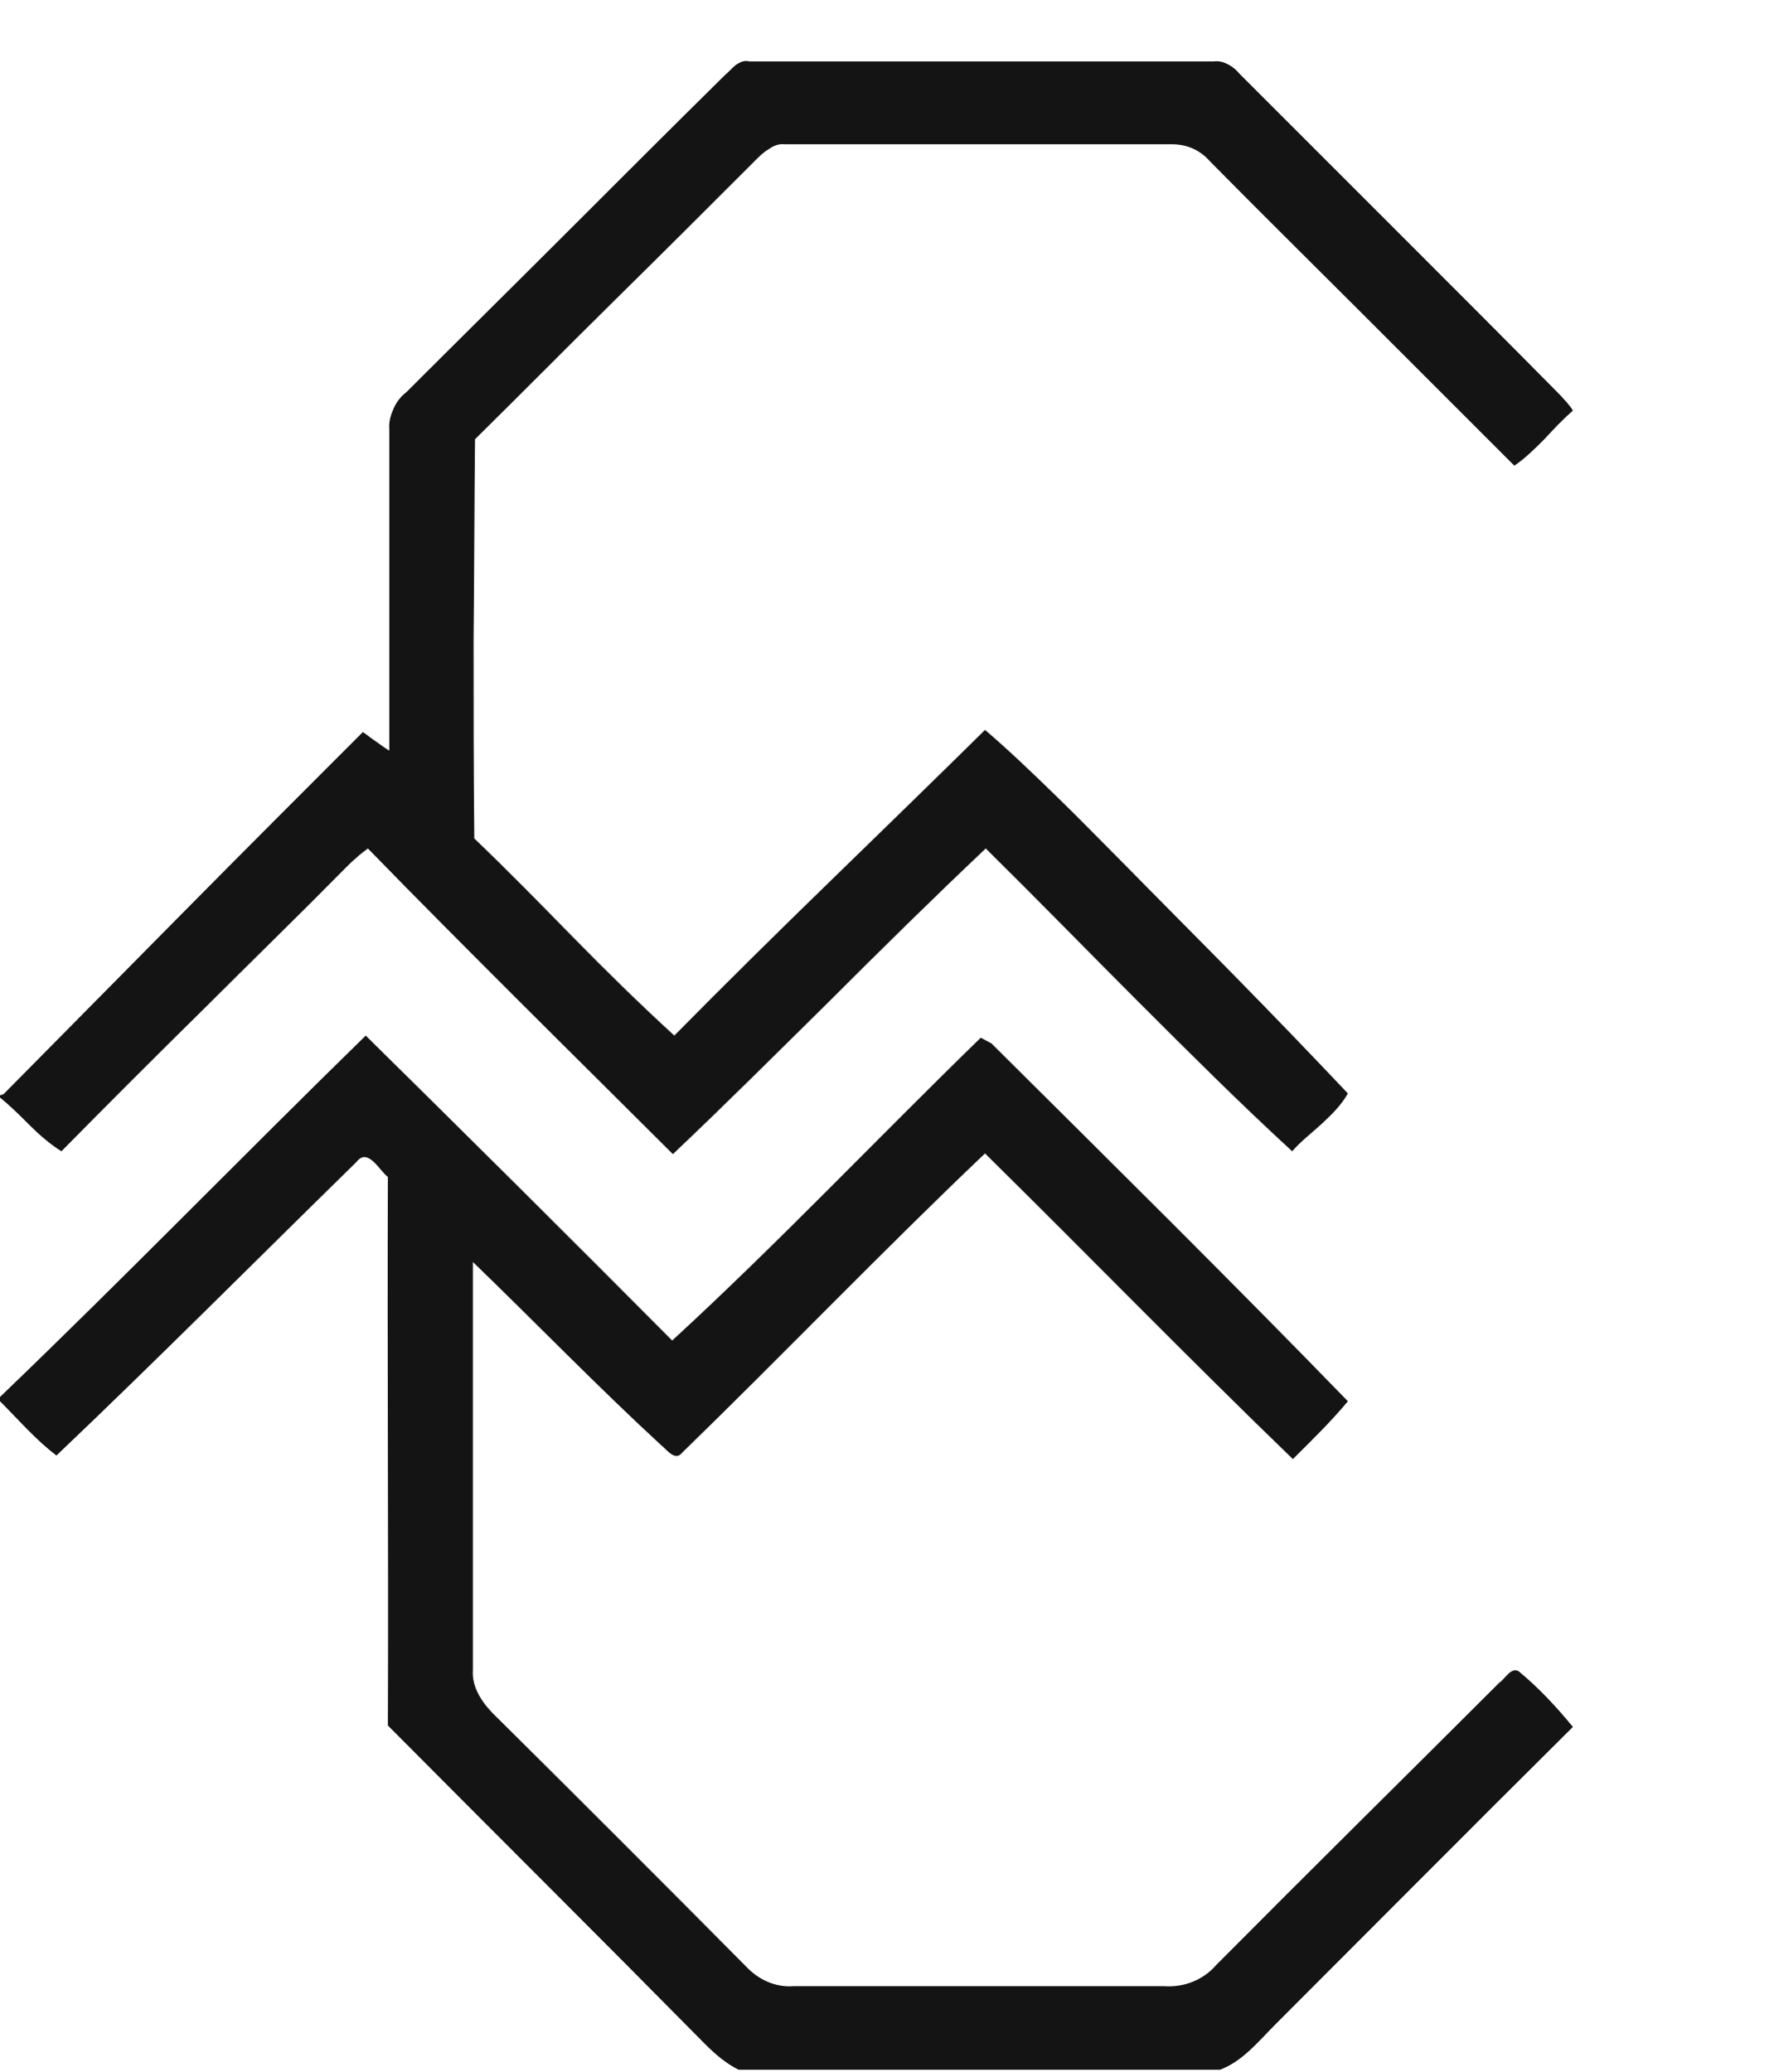
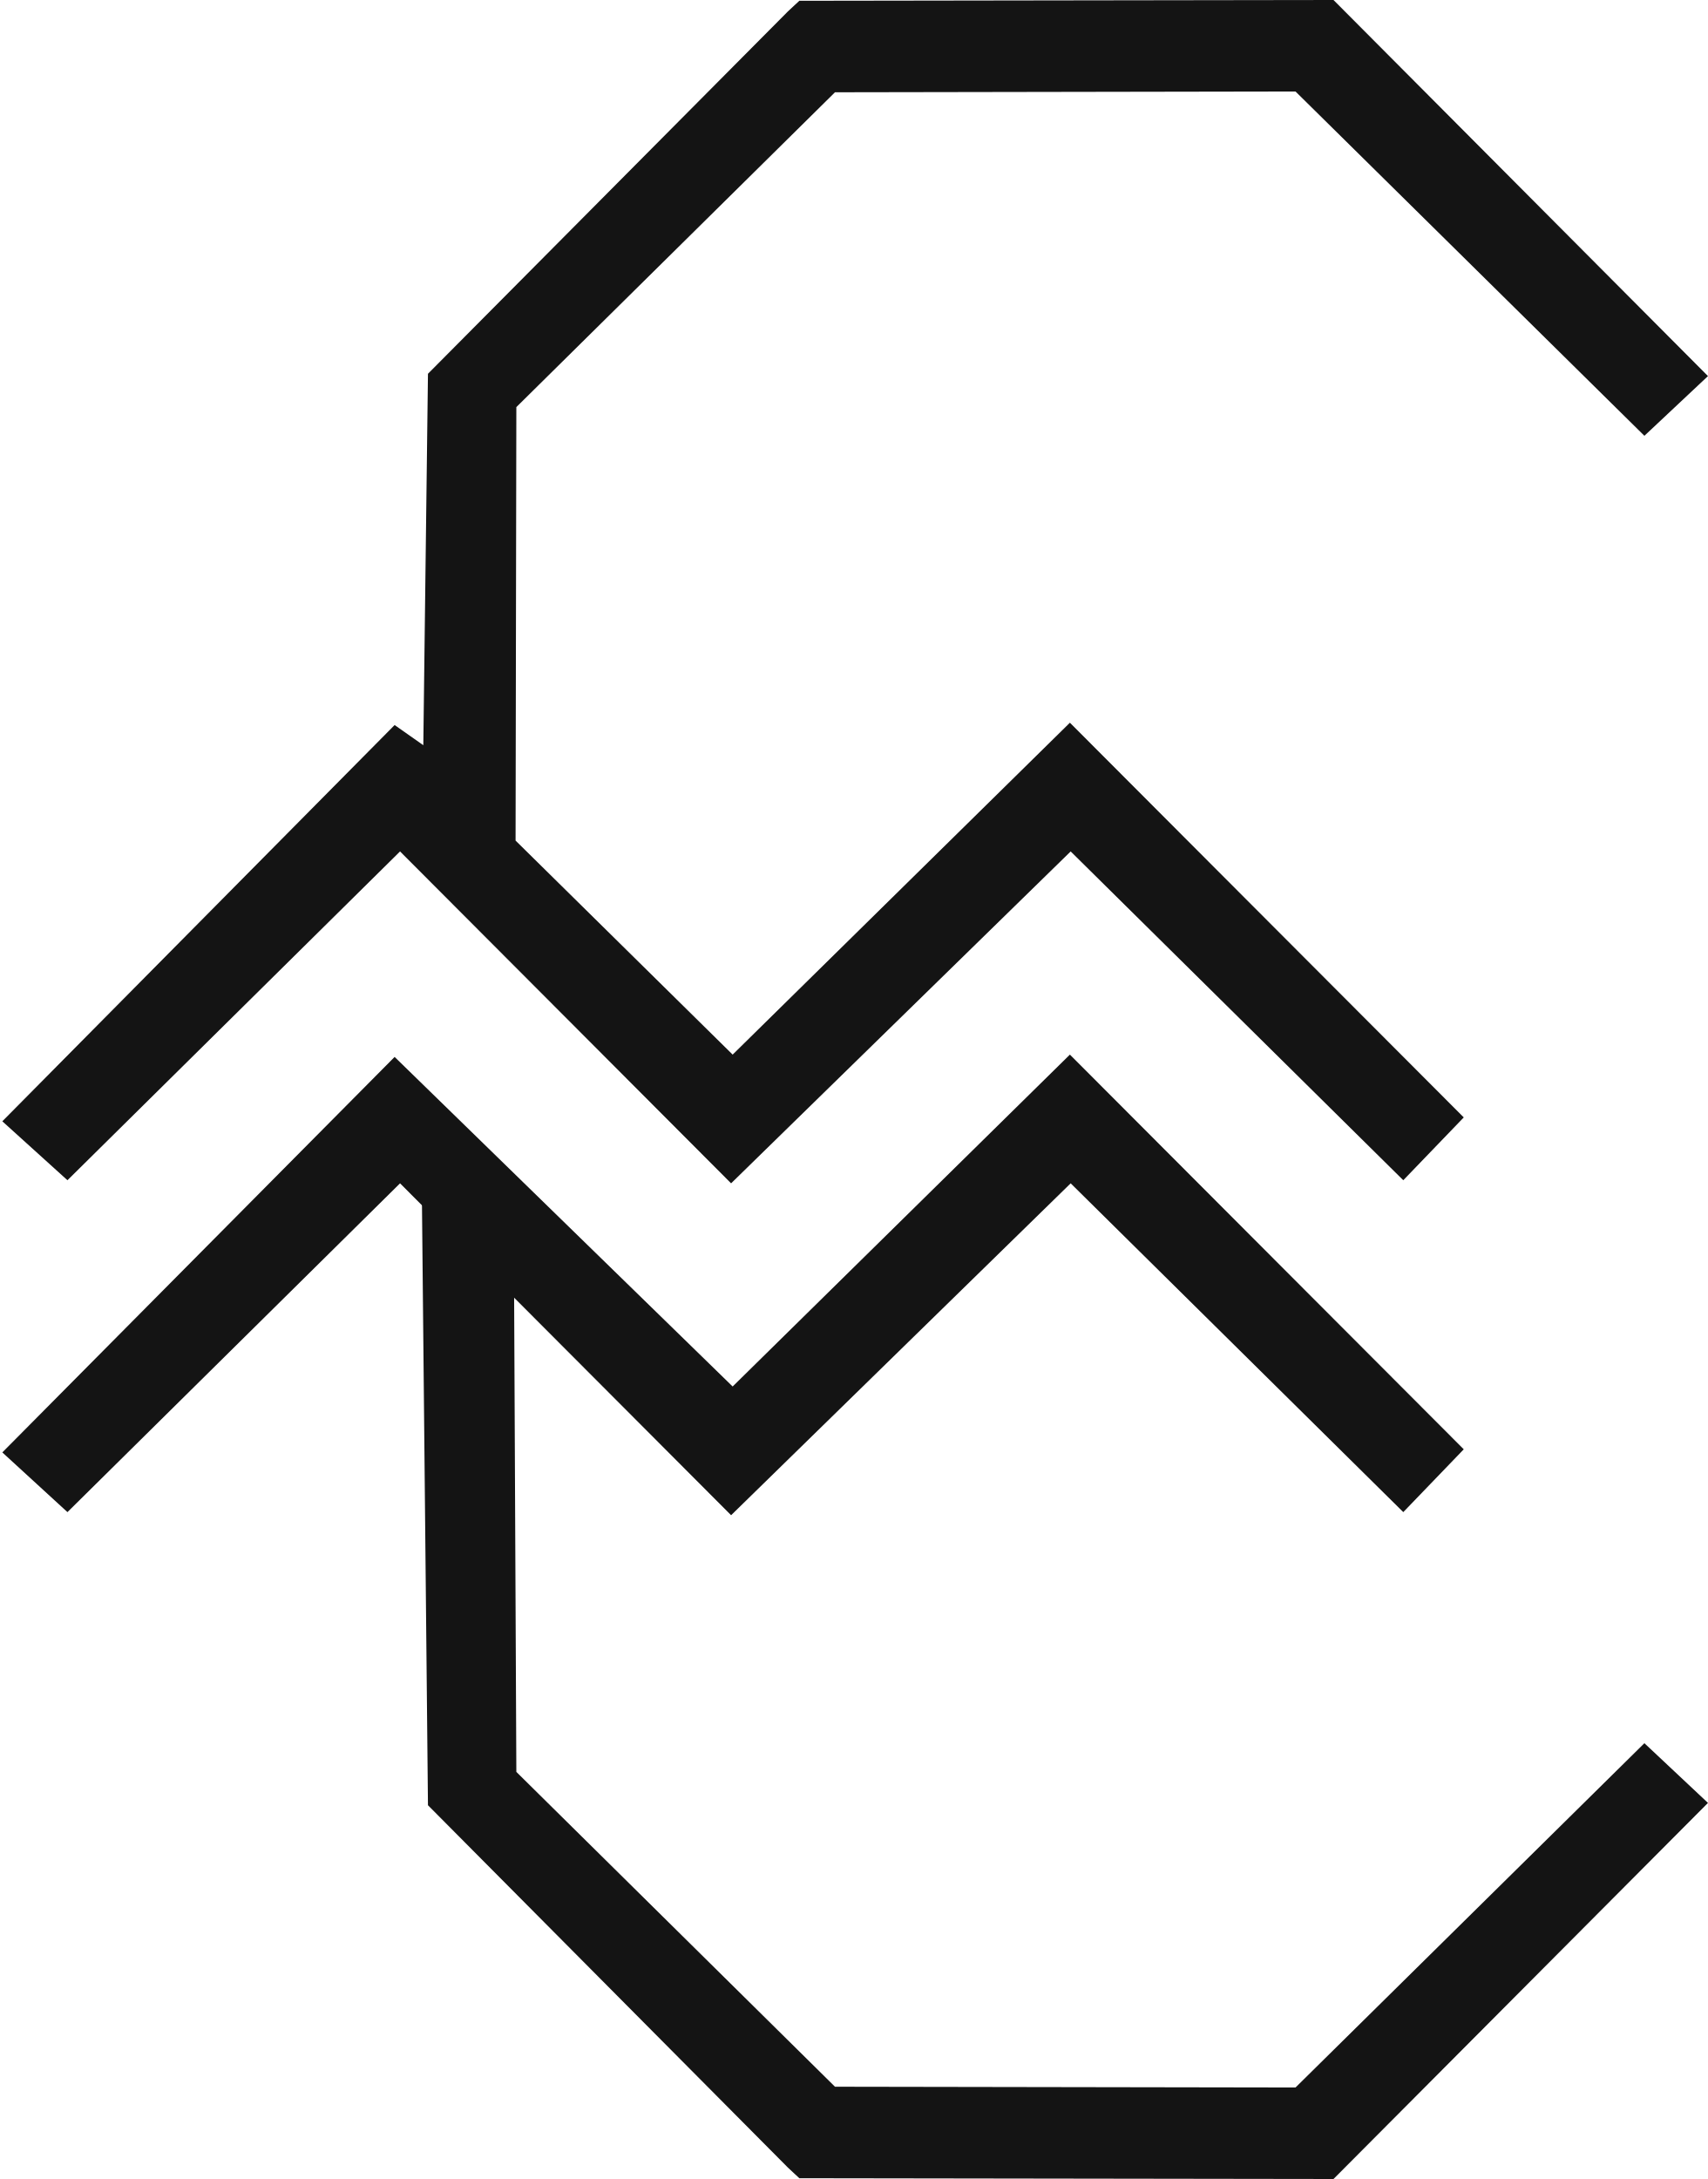
- <svg xmlns="http://www.w3.org/2000/svg" version="1.1" id="Layer_1" x="0px" y="0px" viewBox="0 0 249 290" style="enable-background:new 0 0 249 290;" xml:space="preserve">
+ <svg xmlns="http://www.w3.org/2000/svg" version="1.1" id="Layer_1" x="0px" y="0px" viewBox="0 0 220.3 281" style="enable-background:new 0 0 220.3 281;" xml:space="preserve">
  <style type="text/css">
	.st0{fill:#141414;}
- 	.st1{display:none;}
- 	.st2{display:inline;}
</style>
-   <g id="Layer_1_1_">
-     <g id="_x23_141414ff">
-       <path class="st0" d="M101.5,10.5c0.5-0.4,1-1,1.5-1.4c0.6-0.4,1.2-0.7,1.9-0.5c10.8,0,21.7,0,32.5,0c10.8,0,21.7,0,32.5,0    c0.8-0.1,1.4,0.1,2,0.4s1.2,0.8,1.6,1.3c7.5,7.5,15,15,22.5,22.5s15,15,22.5,22.6c0.3,0.3,0.6,0.7,0.9,1c0.3,0.4,0.6,0.7,0.8,1.1    c-1.4,1.2-2.7,2.6-4,4c-1.3,1.3-2.7,2.7-4.2,3.7c-7.1-7.1-14.2-14.2-21.3-21.3s-14.3-14.2-21.3-21.3c-0.7-0.8-1.5-1.4-2.4-1.8    s-1.9-0.6-2.9-0.6c-9,0-18.1,0-27.1,0s-18.1,0-27.1,0c-0.9-0.1-1.6,0.2-2.3,0.7c-0.7,0.4-1.3,1-1.9,1.6c-6.5,6.5-13,13-19.5,19.4    S73.1,55,66.5,61.5c-0.1,9.3-0.1,18.6-0.2,28c0,9.3,0,18.6,0.1,27.9c4.7,4.5,9.3,9.2,13.9,13.9c4.6,4.7,9.3,9.3,14.1,13.7    c7.1-7.2,14.4-14.4,21.7-21.5s14.6-14.2,21.8-21.3c3.4,2.9,6.6,6,9.8,9.1s6.3,6.3,9.4,9.4c5.3,5.4,10.6,10.7,15.9,16.1    c5.3,5.4,10.5,10.8,15.7,16.3c-0.9,1.6-2.2,2.9-3.6,4.2c-1.4,1.3-3,2.5-4.2,3.9c-7.4-6.8-14.5-13.9-21.6-21s-14.1-14.3-21.3-21.4    c-7.4,7-14.7,14.2-21.9,21.4c-7.3,7.2-14.5,14.4-21.9,21.4c-7.1-7.1-14.3-14.2-21.4-21.3s-14.2-14.2-21.3-21.5    c-0.5,0.4-1.1,0.8-1.6,1.3c-0.5,0.4-1,0.9-1.5,1.4c-6.6,6.7-13.3,13.2-19.9,19.8c-6.7,6.6-13.3,13.2-19.9,19.9    c-1.6-1-3.1-2.3-4.5-3.7s-2.7-2.7-4.2-3.9v-0.1v-0.1c0.1,0,0.2-0.1,0.3-0.1s0.2-0.1,0.3-0.1c8.4-8.5,16.7-16.9,25.1-25.4    s16.8-16.9,25.2-25.3c0.6,0.4,1.2,0.9,1.8,1.3s1.2,0.9,1.9,1.3c0-7.5,0-15,0-22.5s0-15,0-22.5c-0.1-1,0.2-2,0.6-2.9    c0.4-0.9,1-1.7,1.8-2.3c7.4-7.4,14.9-14.8,22.3-22.2S94,17.9,101.5,10.5z" />
-       <path class="st0" d="M137.3,145.3c0.4,0.2,1.1,0.6,1.5,0.8c16.7,16.6,33.5,33.2,49.9,50.1c-2.4,2.9-5.1,5.5-7.7,8.1    c-14.6-14.1-28.7-28.6-43.1-42.8c-14.4,13.7-28.2,28.1-42.4,41.9c-1,1.3-2.2-0.5-3-1.1c-9-8.3-17.5-17.1-26.3-25.6    c0,19,0,38.1,0,57.1c-0.2,2.6,1.5,4.9,3.3,6.6c11.7,11.6,23.4,23.3,35,35c1.7,1.8,4.1,2.9,6.6,2.7c17.3,0,34.6,0,51.9,0    c2.8,0.2,5.5-0.9,7.3-3c13.1-13.2,26.4-26.3,39.6-39.5c0.8-0.5,1.6-2.2,2.7-1.6c2.8,2.3,5.3,5,7.6,7.8    c-13.9,13.8-27.7,27.7-41.6,41.6c-2.4,2.4-4.6,5.2-7.8,6.4h-67.4c-1.8-0.9-3.3-2.2-4.7-3.6c-14.7-14.9-29.6-29.7-44.4-44.6    c0.1-25.6-0.1-51.2,0-76.8c-1.2-0.9-2.8-4.2-4.4-2.1c-14,13.7-27.8,27.6-42,41.1c-2.9-2.2-5.3-5-7.9-7.6v-0.6    C17.3,179,34,161.8,51.2,145c14.4,14.2,28.7,28.4,42.9,42.7C108.9,174.1,122.8,159.4,137.3,145.3z" />
-     </g>
-   </g>
-   <g id="Layer_2" class="st1">
-     <polygon class="st2" points="97.1,286.1 44.7,236.2 45.7,49.9 96.9,-1.3 170.7,-1.3 226.2,54.9 204.3,76.2 158,29.3 109.6,29.3    76.2,62.6 75.3,223.2 109.3,255.5 158,255.5 204.6,209.3 226,231 170.7,286.1  " />
-     <polygon points="172.6,290 103.7,290 54.7,243.5 55.7,56.6 103.6,8.7 172.6,8.7 220.8,57.5 212.2,65.9 167.6,20.7 108.6,20.7    67.7,61.6 66.7,238.3 108.5,278 167.6,278 212.3,233.6 220.7,242.2  " />
+   <g id="_x23_141414ff">
+     <path class="st0" d="M101.6,1.5l1.5-1.4L172,0l48.3,48.5l-8.2,7.7l-45-44.4l-59.4,0.1L66.6,52.5l-0.1,55.9l28,27.6L138,93.2   l50.8,50.9l-7.8,8.1l-42.9-42.4l-43.8,42.8l-42.7-42.8L8.7,152.2l-8.4-7.6l0,0l0,0l50.6-51.1l3.7,2.6l0.6-47.9L101.6,1.5L101.6,1.5   z" />
+     <path class="st0" d="M94.5,178.8L138,136l50.8,50.9L181,195l-42.9-42.4l-43.8,42.8l-42.7-42.8L8.7,195l-8.4-7.7l0,0l0,0l50.6-51   L94.5,178.8z" />
+     <path class="st0" d="M66.3,164.3l0.3,64.2l41.1,40.6l59.4,0.1l45-44.4l8.2,7.7L172,281l-68.9-0.1l-1.5-1.4l0,0l-46.4-46.7   l-0.8-80.2L66.3,164.3z" />
  </g>
</svg>
